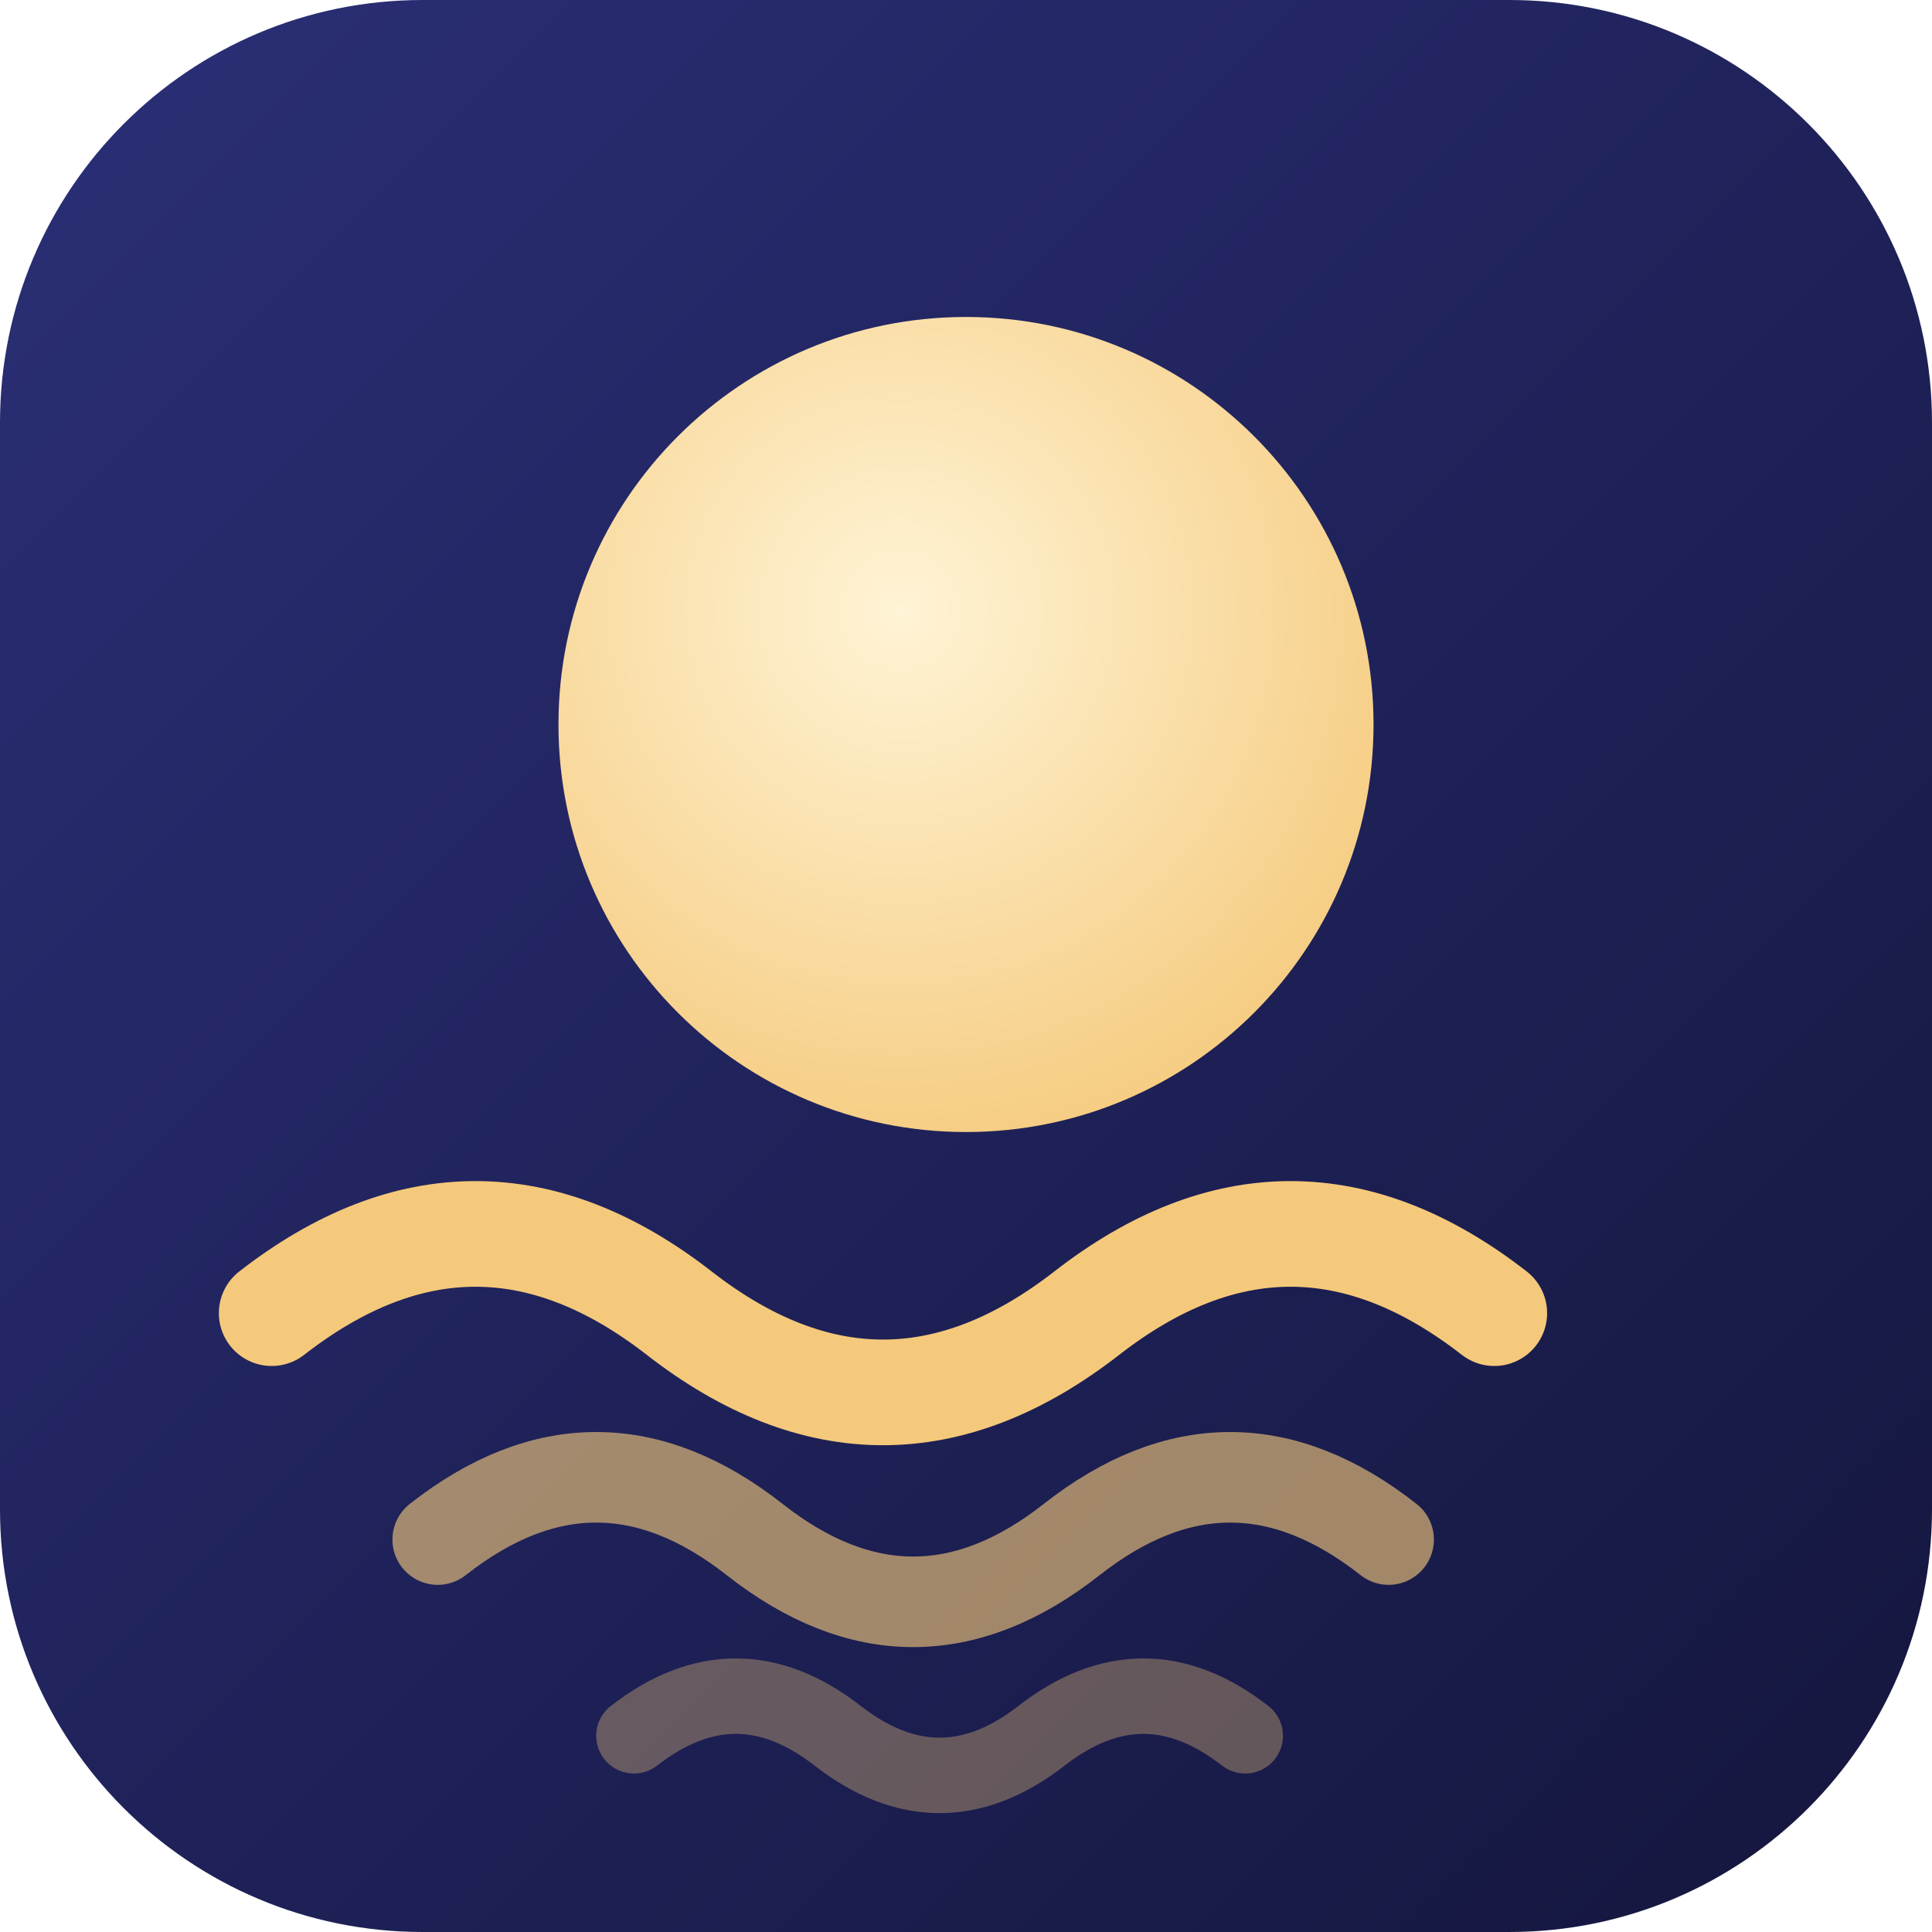
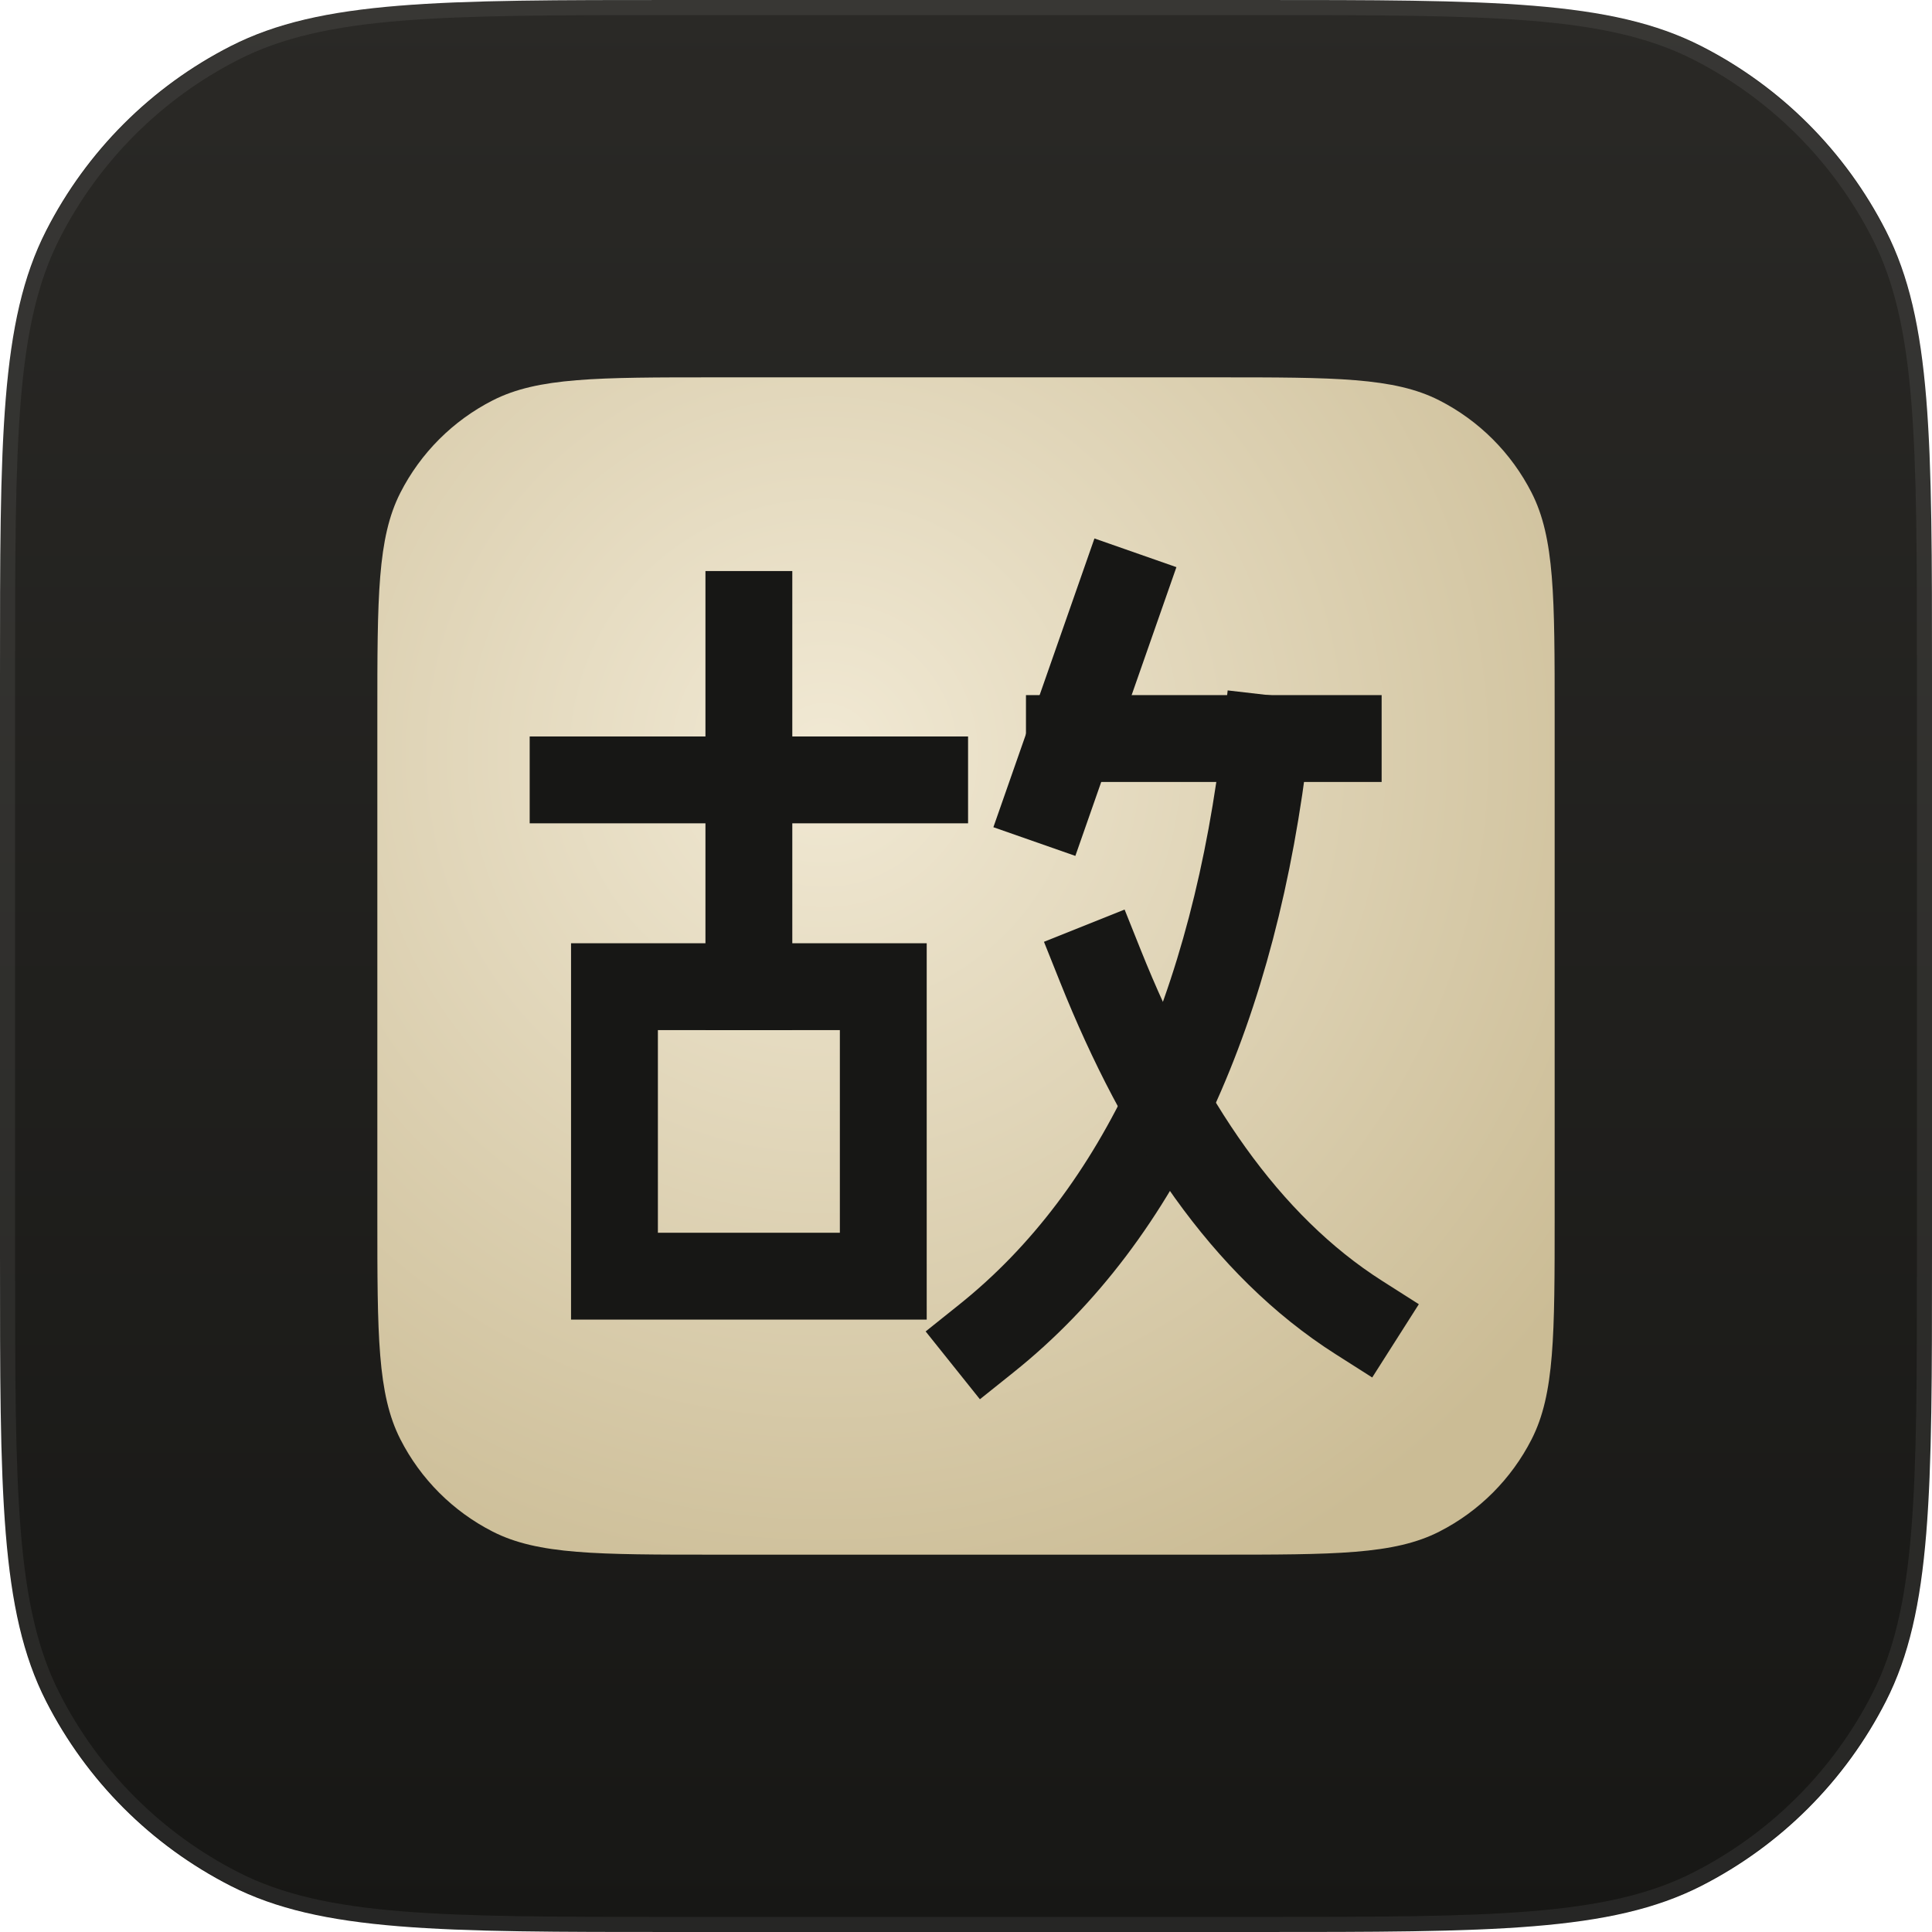
<svg xmlns="http://www.w3.org/2000/svg" viewBox="0 0 128 128" role="img" aria-label="如故">
  <defs>
-     <linearGradient id="rg-bg" x1="0" y1="0" x2="1" y2="1">
-       <stop offset="0" stop-color="#2B2F77" />
-       <stop offset="1" stop-color="#14163D" />
+     <linearGradient id="rg-gu-dark-bg" x1="0" y1="0" x2="0" y2="1">
+       <stop offset="0" stop-color="#2A2926" />
+       <stop offset="1" stop-color="#171715" />
    </linearGradient>
-     <radialGradient id="rg-moon" cx=".42" cy=".36" r=".72">
-       <stop offset="0" stop-color="#FFF4D6" />
-       <stop offset="1" stop-color="#F5C97B" />
+     <radialGradient id="rg-gu-dark-orb" cx=".38" cy=".32" r=".78">
+       <stop offset="0" stop-color="#F1E9D4" />
+       <stop offset="1" stop-color="#CBBC95" />
    </radialGradient>
  </defs>
-   <rect width="128" height="128" rx="28" fill="url(#rg-bg)" />
-   <circle cx="64" cy="48" r="27" fill="url(#rg-moon)" />
-   <path d="M18 87c9-7 18-7 27 0s18 7 27 0 18-7 27 0" fill="none" stroke="#F5C97B" stroke-width="7" stroke-linecap="round" />
-   <path d="M29 102c7-5.500 14-5.500 21 0s14 5.500 21 0 14-5.500 21 0" fill="none" stroke="#F5C97B" stroke-width="6" stroke-linecap="round" opacity=".62" />
-   <path d="M42 115c4.500-3.500 9-3.500 13.500 0s9 3.500 13.500 0 9-3.500 13.500 0" fill="none" stroke="#F5C97B" stroke-width="5" stroke-linecap="round" opacity=".34" />
+   <path d="M83.2 0c15.681 0 23.522 0 29.512 3.052a28 28 0 0 1 12.236 12.236c3.052 5.99 3.052 13.83 3.052 29.512L128 83.2c0 15.681 0 23.522 -3.052 29.512a28 28 0 0 1 -12.236 12.236c-5.99 3.052 -13.83 3.052 -29.512 3.052L44.8 128c-15.681 0 -23.522 0 -29.512 -3.052a28 28 0 0 1 -12.236 -12.236c-3.052 -5.99 -3.052 -13.83 -3.052 -29.512L0 44.8c0 -15.681 0 -23.522 3.052 -29.512a28 28 0 0 1 12.236 -12.236c5.99 -3.052 13.83 -3.052 29.512 -3.052Z" fill="url(#rg-gu-dark-bg)" />
+   <path d="M83.34 0.5c15.457 0 23.186 0 29.09 3.008a27.6 27.6 0 0 1 12.062 12.062c3.008 5.904 3.008 13.633 3.008 29.09L127.5 83.34c0 15.457 0 23.186 -3.008 29.09a27.6 27.6 0 0 1 -12.062 12.062c-5.904 3.008 -13.633 3.008 -29.09 3.008L44.66 127.5c-15.457 0 -23.186 0 -29.09 -3.008a27.6 27.6 0 0 1 -12.062 -12.062c-3.008 -5.904 -3.008 -13.633 -3.008 -29.09L0.5 44.66c0 -15.457 0 -23.186 3.008 -29.09a27.6 27.6 0 0 1 12.062 -12.062c5.904 -3.008 13.633 -3.008 29.09 -3.008Z" fill="none" stroke="rgba(255,255,255,0.07)" stroke-width="1" />
+   <path d="M80.6 25c7.841 0 11.761 0 14.756 1.526a14 14 0 0 1 6.118 6.118c1.526 2.995 1.526 6.915 1.526 14.756L103 80.6c0 7.841 0 11.761 -1.526 14.756a14 14 0 0 1 -6.118 6.118c-2.995 1.526 -6.915 1.526 -14.756 1.526L47.4 103c-7.841 0 -11.761 0 -14.756 -1.526a14 14 0 0 1 -6.118 -6.118c-1.526 -2.995 -1.526 -6.915 -1.526 -14.756L25 47.4c0 -7.841 0 -11.761 1.526 -14.756a14 14 0 0 1 6.118 -6.118c2.995 -1.526 6.915 -1.526 14.756 -1.526Z" fill="url(#rg-gu-dark-orb)" />
+   <g transform="translate(31.12 31.12) scale(2.74)" fill="none" stroke="#171715" stroke-width="2.1" stroke-linecap="square" stroke-linejoin="miter">
+     <path d="M2.5 7.5H11" />
+     <path d="M6.75 3.5V12.5" />
+     <path d="M3.5 12.5H10V19.5H3.5Z" />
+     <path d="M15.75 3L14 8" />
+     <path d="M14.5 6.5H21" />
+     <path d="M19.25 6.5C18.5 13 16.25 18 12.5 21" />
+     <path d="M15.25 12C16.75 15.75 18.75 18.75 21.5 20.5" />
+   </g>
</svg>
